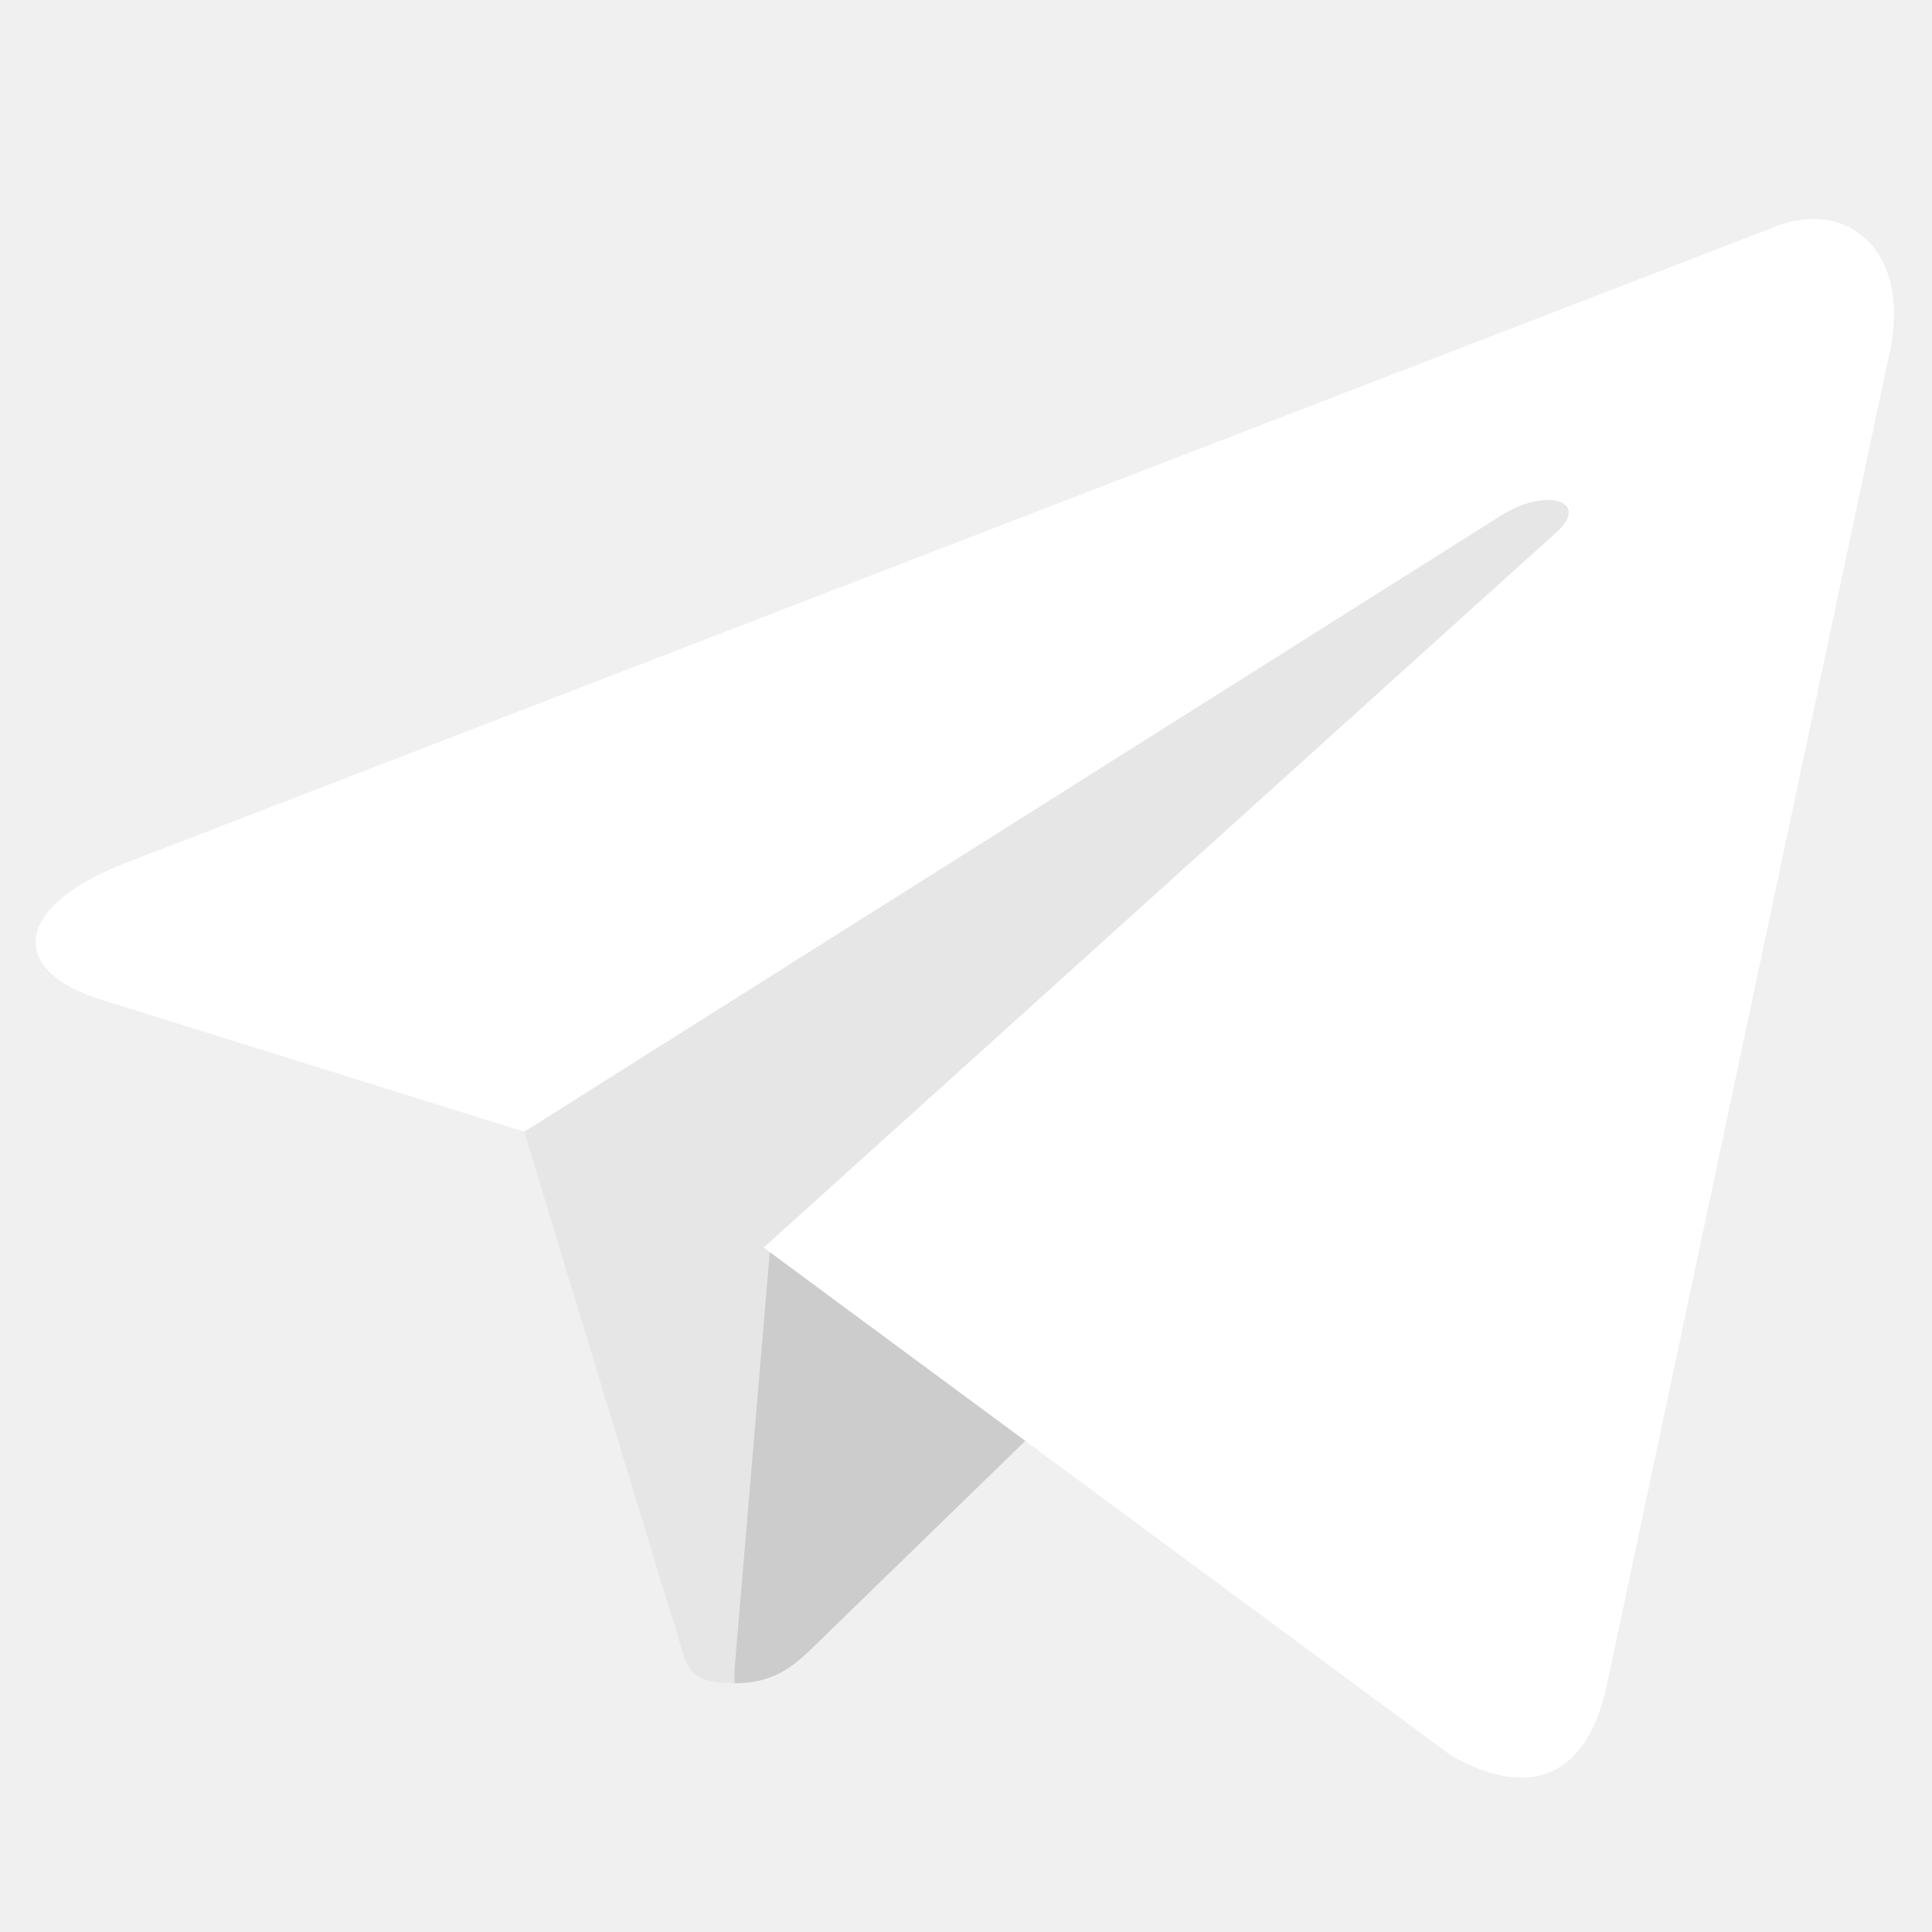
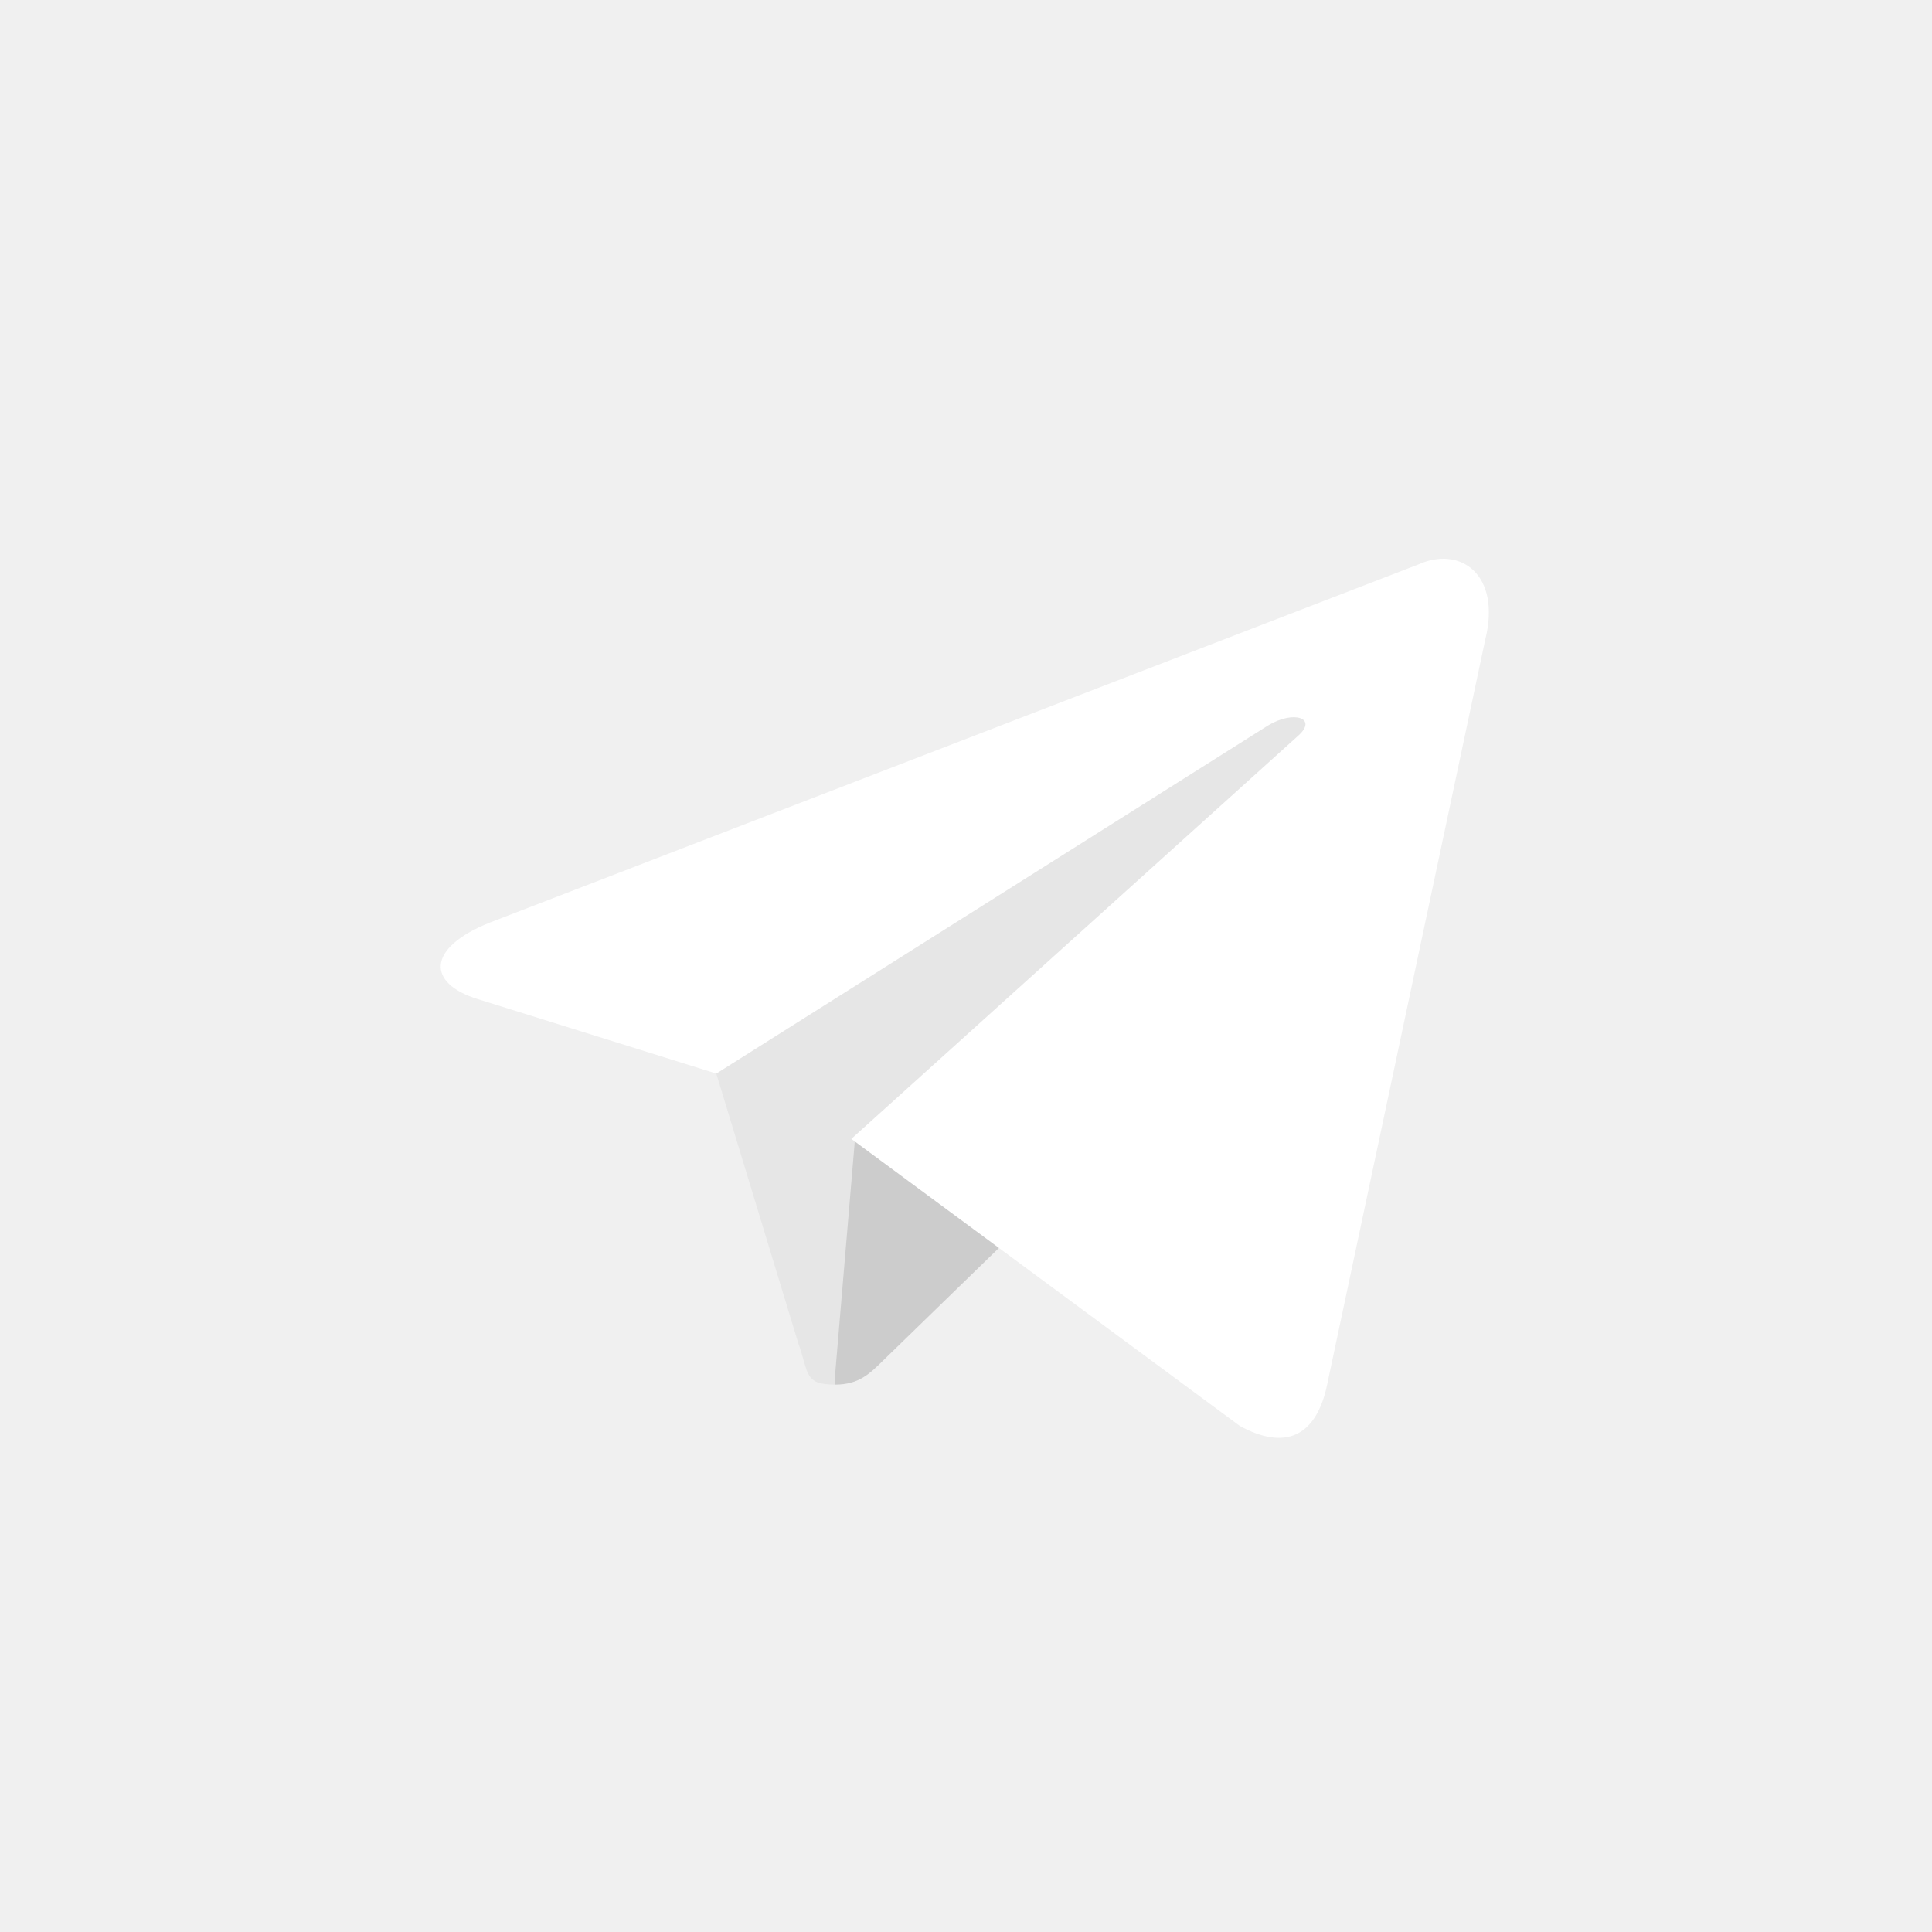
<svg xmlns="http://www.w3.org/2000/svg" xmlns:xlink="http://www.w3.org/1999/xlink" version="1.0" width="96" height="96" id="svg2408">
  <defs id="defs2410">
    <linearGradient id="linearGradient3825">
      <stop id="stop3827" style="stop-color:#501616;stop-opacity:1" offset="0" />
      <stop id="stop3829" style="stop-color:#501616;stop-opacity:0" offset="1" />
    </linearGradient>
    <linearGradient id="linearGradient3694">
      <stop id="stop3696" style="stop-color:#e6e6e6;stop-opacity:1" offset="0" />
      <stop id="stop3698" style="stop-color:#f5f5f5;stop-opacity:1" offset="1" />
    </linearGradient>
    <linearGradient id="linearGradient3688">
      <stop id="stop3690" style="stop-color:#b30707;stop-opacity:1" offset="0" />
      <stop id="stop3692" style="stop-color:#e42c0d;stop-opacity:1" offset="1" />
    </linearGradient>
    <linearGradient x1="45.448" y1="92.54" x2="45.448" y2="7.017" id="ButtonShadow" gradientUnits="userSpaceOnUse" gradientTransform="scale(1.005865,0.994169)">
      <stop id="stop3750" style="stop-color:#000000;stop-opacity:1" offset="0" />
      <stop id="stop3752" style="stop-color:#000000;stop-opacity:0.588" offset="1" />
    </linearGradient>
    <linearGradient id="linearGradient3737">
      <stop id="stop3739" style="stop-color:#ffffff;stop-opacity:1" offset="0" />
      <stop id="stop3741" style="stop-color:#ffffff;stop-opacity:0" offset="1" />
    </linearGradient>
    <filter color-interpolation-filters="sRGB" id="filter3174">
      <feGaussianBlur id="feGaussianBlur3176" stdDeviation="1.71" />
    </filter>
    <linearGradient x1="36.357" y1="6" x2="36.357" y2="63.893" id="linearGradient3188" xlink:href="#linearGradient3737" gradientUnits="userSpaceOnUse" />
    <filter x="-0.192" y="-0.192" width="1.384" height="1.384" color-interpolation-filters="sRGB" id="filter3794">
      <feGaussianBlur id="feGaussianBlur3796" stdDeviation="5.28" />
    </filter>
    <linearGradient x1="48" y1="20.221" x2="48" y2="138.661" id="linearGradient3613" xlink:href="#linearGradient3737" gradientUnits="userSpaceOnUse" />
    <radialGradient cx="48" cy="90.172" r="42" fx="48" fy="90.172" id="radialGradient3619" xlink:href="#linearGradient3737" gradientUnits="userSpaceOnUse" gradientTransform="matrix(1.157313,0,0,0.9959077,-7.551021,0.1971319)" />
    <clipPath id="clipPath3613">
      <rect width="84" height="84" rx="6" ry="6" x="6" y="6" id="rect3615" style="fill:#ffffff;fill-opacity:1;fill-rule:nonzero;stroke:none" />
    </clipPath>
    <linearGradient x1="48" y1="90" x2="48" y2="5.988" id="linearGradient3617" xlink:href="#linearGradient3688" gradientUnits="userSpaceOnUse" />
    <linearGradient x1="45.448" y1="92.54" x2="45.448" y2="7.017" id="ButtonShadow-0" gradientUnits="userSpaceOnUse" gradientTransform="matrix(1.005865,0,0,0.994169,100,0)">
      <stop id="stop3750-8" style="stop-color:#000000;stop-opacity:1" offset="0" />
      <stop id="stop3752-5" style="stop-color:#000000;stop-opacity:0.588" offset="1" />
    </linearGradient>
    <linearGradient x1="32.251" y1="6.132" x2="32.251" y2="90.239" id="linearGradient3780" xlink:href="#ButtonShadow-0" gradientUnits="userSpaceOnUse" gradientTransform="matrix(1.02381,0,0,1.011905,-1.142857,-98.07143)" />
    <linearGradient x1="32.251" y1="6.132" x2="32.251" y2="90.239" id="linearGradient3772" xlink:href="#ButtonShadow-0" gradientUnits="userSpaceOnUse" gradientTransform="matrix(1.02381,0,0,1.011905,-1.142857,-98.07143)" />
    <linearGradient x1="32.251" y1="6.132" x2="32.251" y2="90.239" id="linearGradient3725" xlink:href="#ButtonShadow-0" gradientUnits="userSpaceOnUse" gradientTransform="matrix(1.02381,0,0,1.011905,-1.142857,-98.07143)" />
    <linearGradient x1="32.251" y1="6.132" x2="32.251" y2="90.239" id="linearGradient3721" xlink:href="#ButtonShadow-0" gradientUnits="userSpaceOnUse" gradientTransform="translate(0,-97)" />
    <linearGradient x1="32.251" y1="6.132" x2="32.251" y2="90.239" id="linearGradient3026" xlink:href="#ButtonShadow-0" gradientUnits="userSpaceOnUse" gradientTransform="matrix(1.02381,0,0,1.011905,-1.142857,-98.07143)" />
    <linearGradient x1="62.337" y1="79.015" x2="62.337" y2="12.798" id="linearGradient2936" xlink:href="#linearGradient3694" gradientUnits="userSpaceOnUse" gradientTransform="matrix(0.8748588,0,0,0.9069861,2.762671,6.33428)" />
    <linearGradient x1="55" y1="18" x2="55" y2="112" id="linearGradient3831" xlink:href="#linearGradient3825" gradientUnits="userSpaceOnUse" />
    <linearGradient gradientUnits="userSpaceOnUse" y2="80" x2="6.667" y1="56.667" x1="16.667" id="linearGradient3873" xlink:href="#linearGradient3821" />
    <linearGradient id="linearGradient3783-1">
      <stop id="stop3785-2" offset="0" style="stop-color:#1e94d3;stop-opacity:1;" />
      <stop style="stop-color:#1e94d3;stop-opacity:1;" offset="1" id="stop3803-6" />
    </linearGradient>
    <linearGradient gradientUnits="userSpaceOnUse" y2="50" x2="30" y1="90" x1="-10" id="linearGradient3827-7" xlink:href="#linearGradient3783-1" />
    <linearGradient gradientUnits="userSpaceOnUse" y2="50" x2="30" y1="90" x1="-10" id="linearGradient3827" xlink:href="#linearGradient3783" />
    <linearGradient id="linearGradient3783">
      <stop id="stop3785" offset="0" style="stop-color:#1e94d3;stop-opacity:1;" />
      <stop style="stop-color:#1e94d3;stop-opacity:1;" offset="1" id="stop3803" />
    </linearGradient>
    <linearGradient id="linearGradient3821">
      <stop id="stop3823" offset="0" style="stop-color:#37aee2;stop-opacity:1;" />
      <stop id="stop3825" offset="1" style="stop-color:#1e96c8;stop-opacity:1;" />
    </linearGradient>
    <linearGradient id="linearGradient3829">
      <stop style="stop-color:#1f96d4;stop-opacity:1;" offset="0" id="stop3831" />
      <stop style="stop-color:#37aee2;stop-opacity:1;" offset="1" id="stop3833" />
    </linearGradient>
    <linearGradient id="linearGradient3877">
      <stop id="stop3879" offset="0" style="stop-color:#eff7fc;stop-opacity:1;" />
      <stop id="stop3881" offset="1" style="stop-color:#ffffff;stop-opacity:1;" />
    </linearGradient>
  </defs>
  <g id="layer2" style="display:none">
    <rect width="86" height="85" rx="6" ry="6" x="5" y="7" id="rect3745" style="opacity:0.9;fill:url(#ButtonShadow);fill-opacity:1;fill-rule:nonzero;stroke:none;filter:url(#filter3174)" />
  </g>
-   <g id="g3083" transform="matrix(0.707591,0,0,0.707591,-32.84321,-40.18983)">
+   <g id="g3083" transform="matrix(0.3991134,0,0,0.3991134,2.374456,-1.043504)">
    <path id="path2993" d="m 98,175 c -3.888,0 -3.227,-1.468 -4.568,-5.169 l -11.441,-37.627 70.805,-44.237 8.263,2.161 -6.864,18.814 z" style="fill:#e6e6e6;fill-opacity:1;stroke:none" />
-     <path id="path2989" d="m 98,175 c 3,0 4.33,-1.367 6,-3 2.578,-2.52 36,-35 36,-35 l -20.472,-4.955 -19,12 L 98,174 z" style="fill:#cccccc;fill-opacity:1;stroke:none" />
+     <path id="path2989" d="m 98,175 c 3,0 4.33,-1.367 6,-3 2.578,-2.52 36,-35 36,-35 l -20.472,-4.955 -19,12 L 98,174 Z" style="fill:#cccccc;fill-opacity:1;stroke:none" />
    <path id="path2991" d="m 100.042,144.407 48.36,35.729 c 5.519,3.045 9.501,1.468 10.876,-5.124 l 19.685,-92.763 c 2.015,-8.08 -3.08,-11.745 -8.359,-9.348 L 55.011,117.485 c -7.89,3.165 -7.844,7.567 -1.438,9.528 l 29.663,9.258 68.673,-43.325 c 3.242,-1.966 6.217,-0.909 3.775,1.258 z" style="fill:#ffffff;fill-opacity:1;stroke:none" />
  </g>
</svg>
